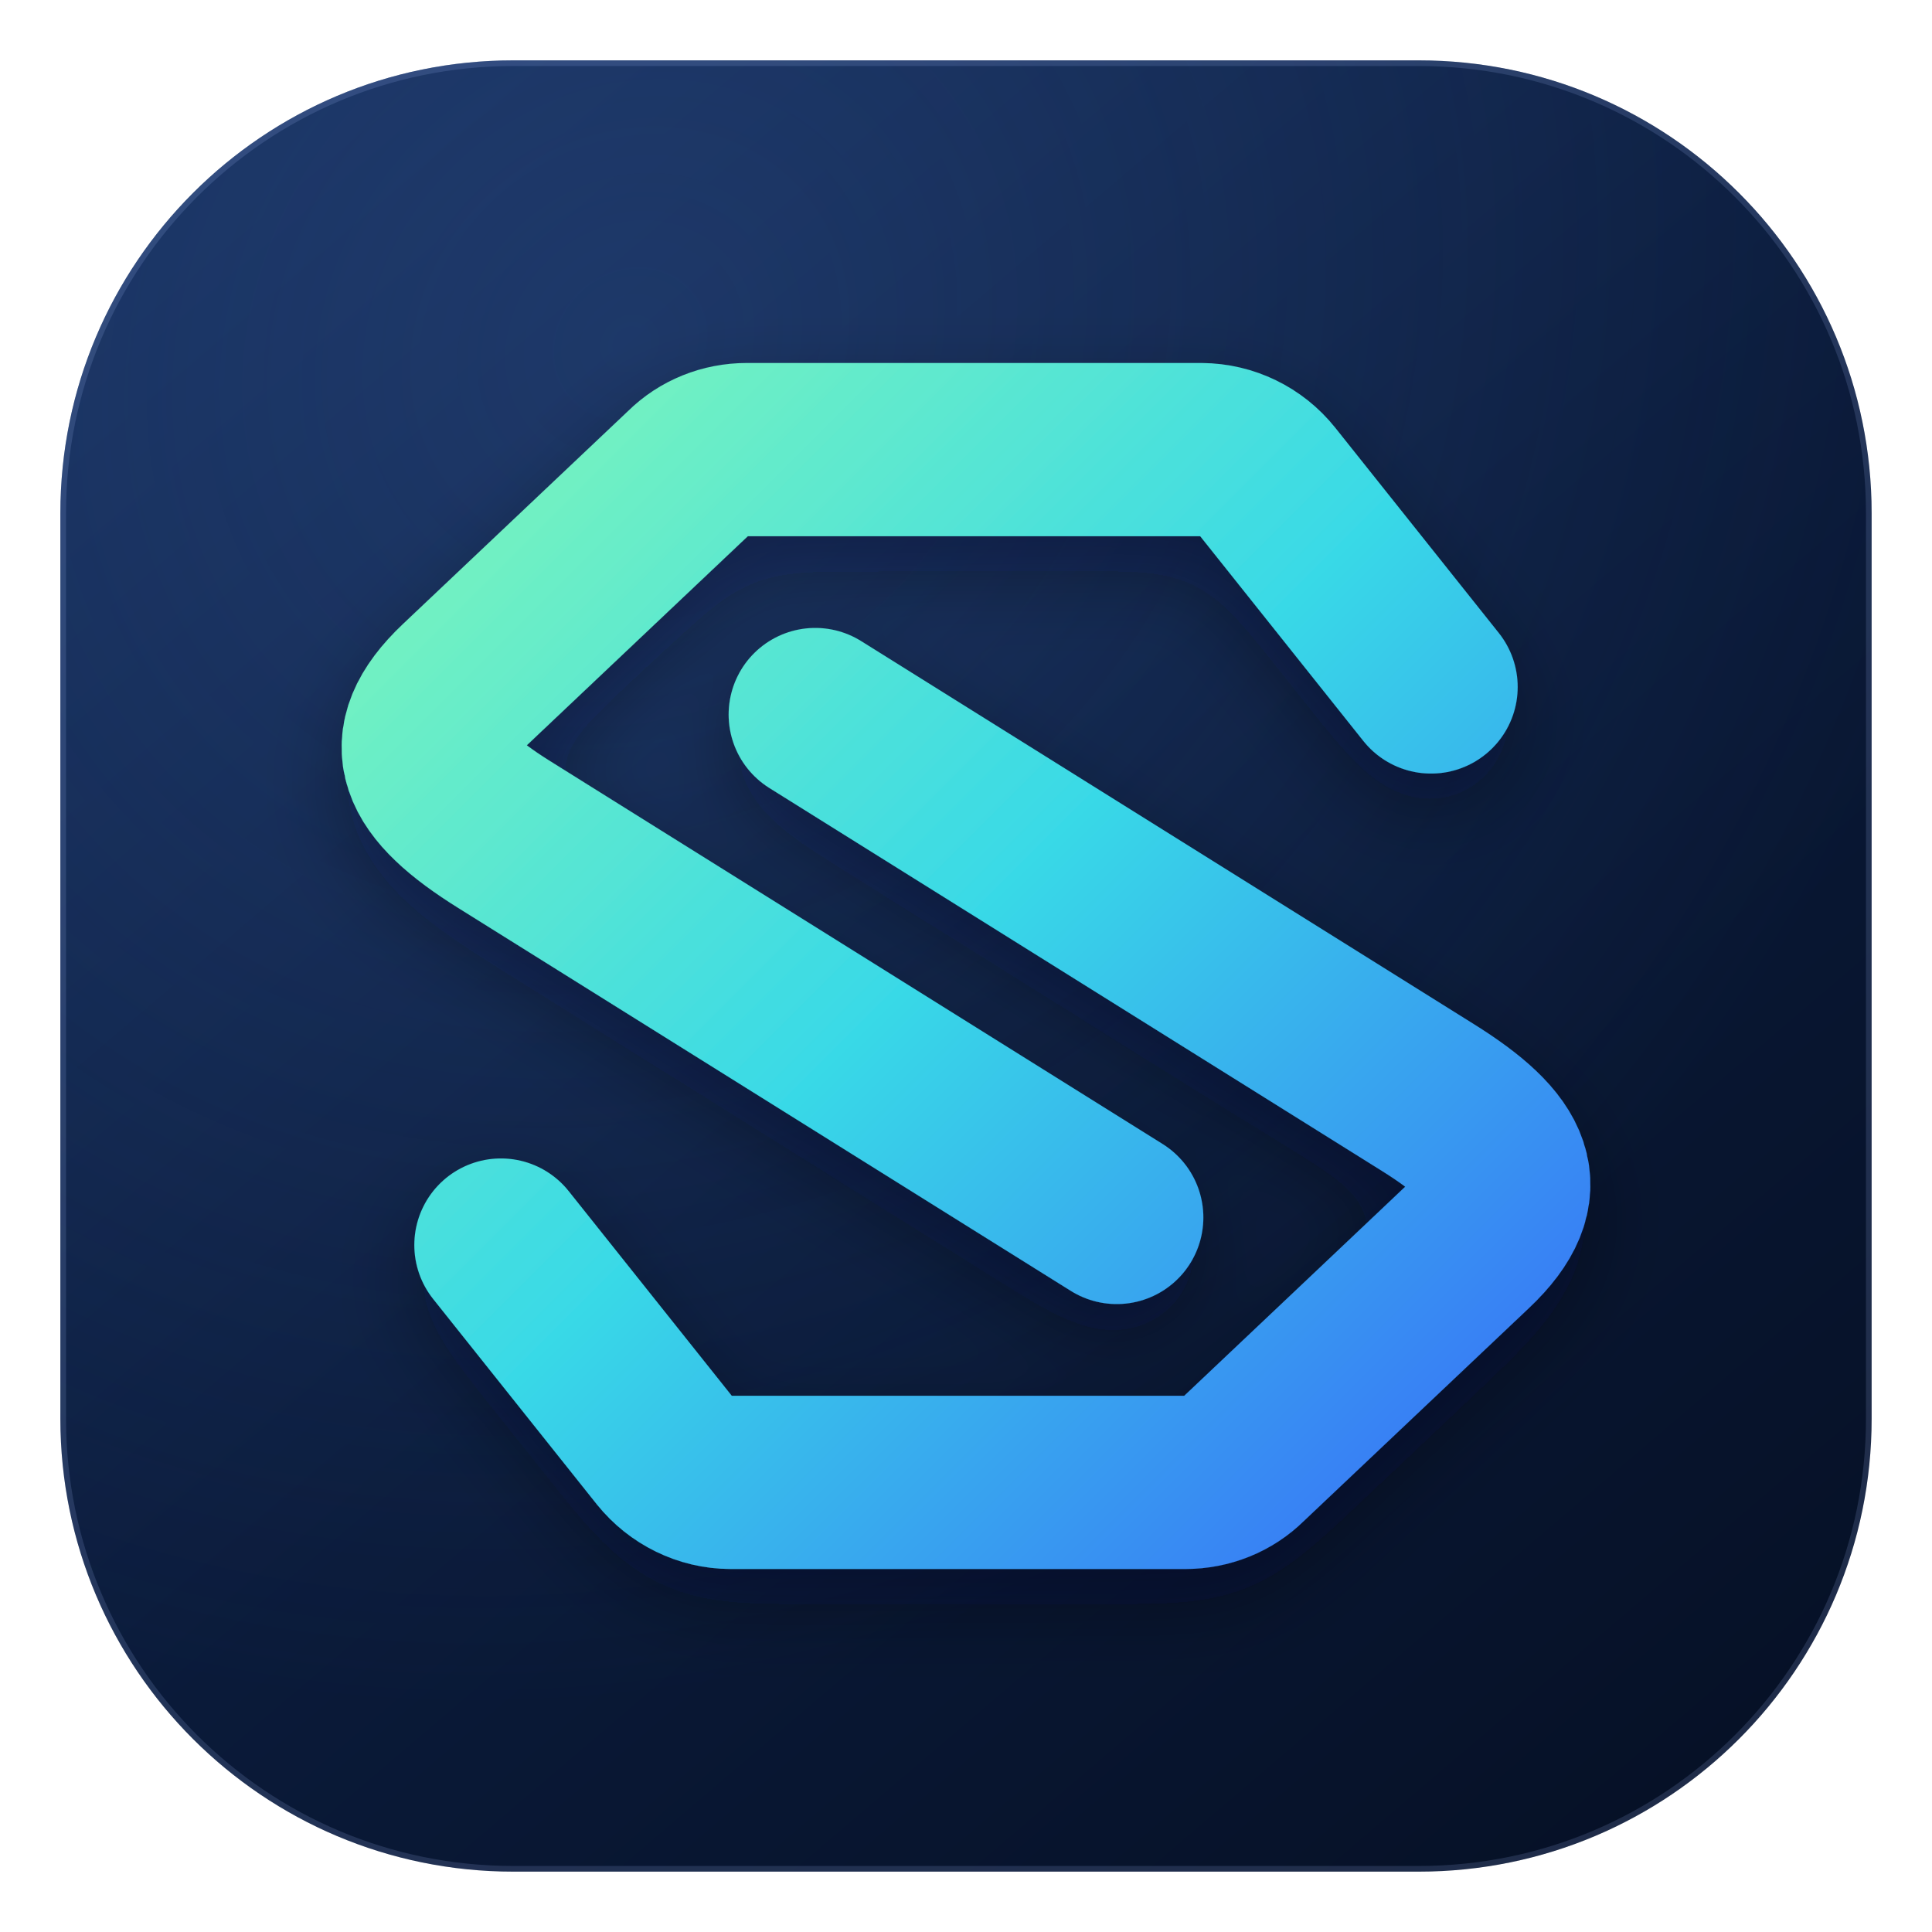
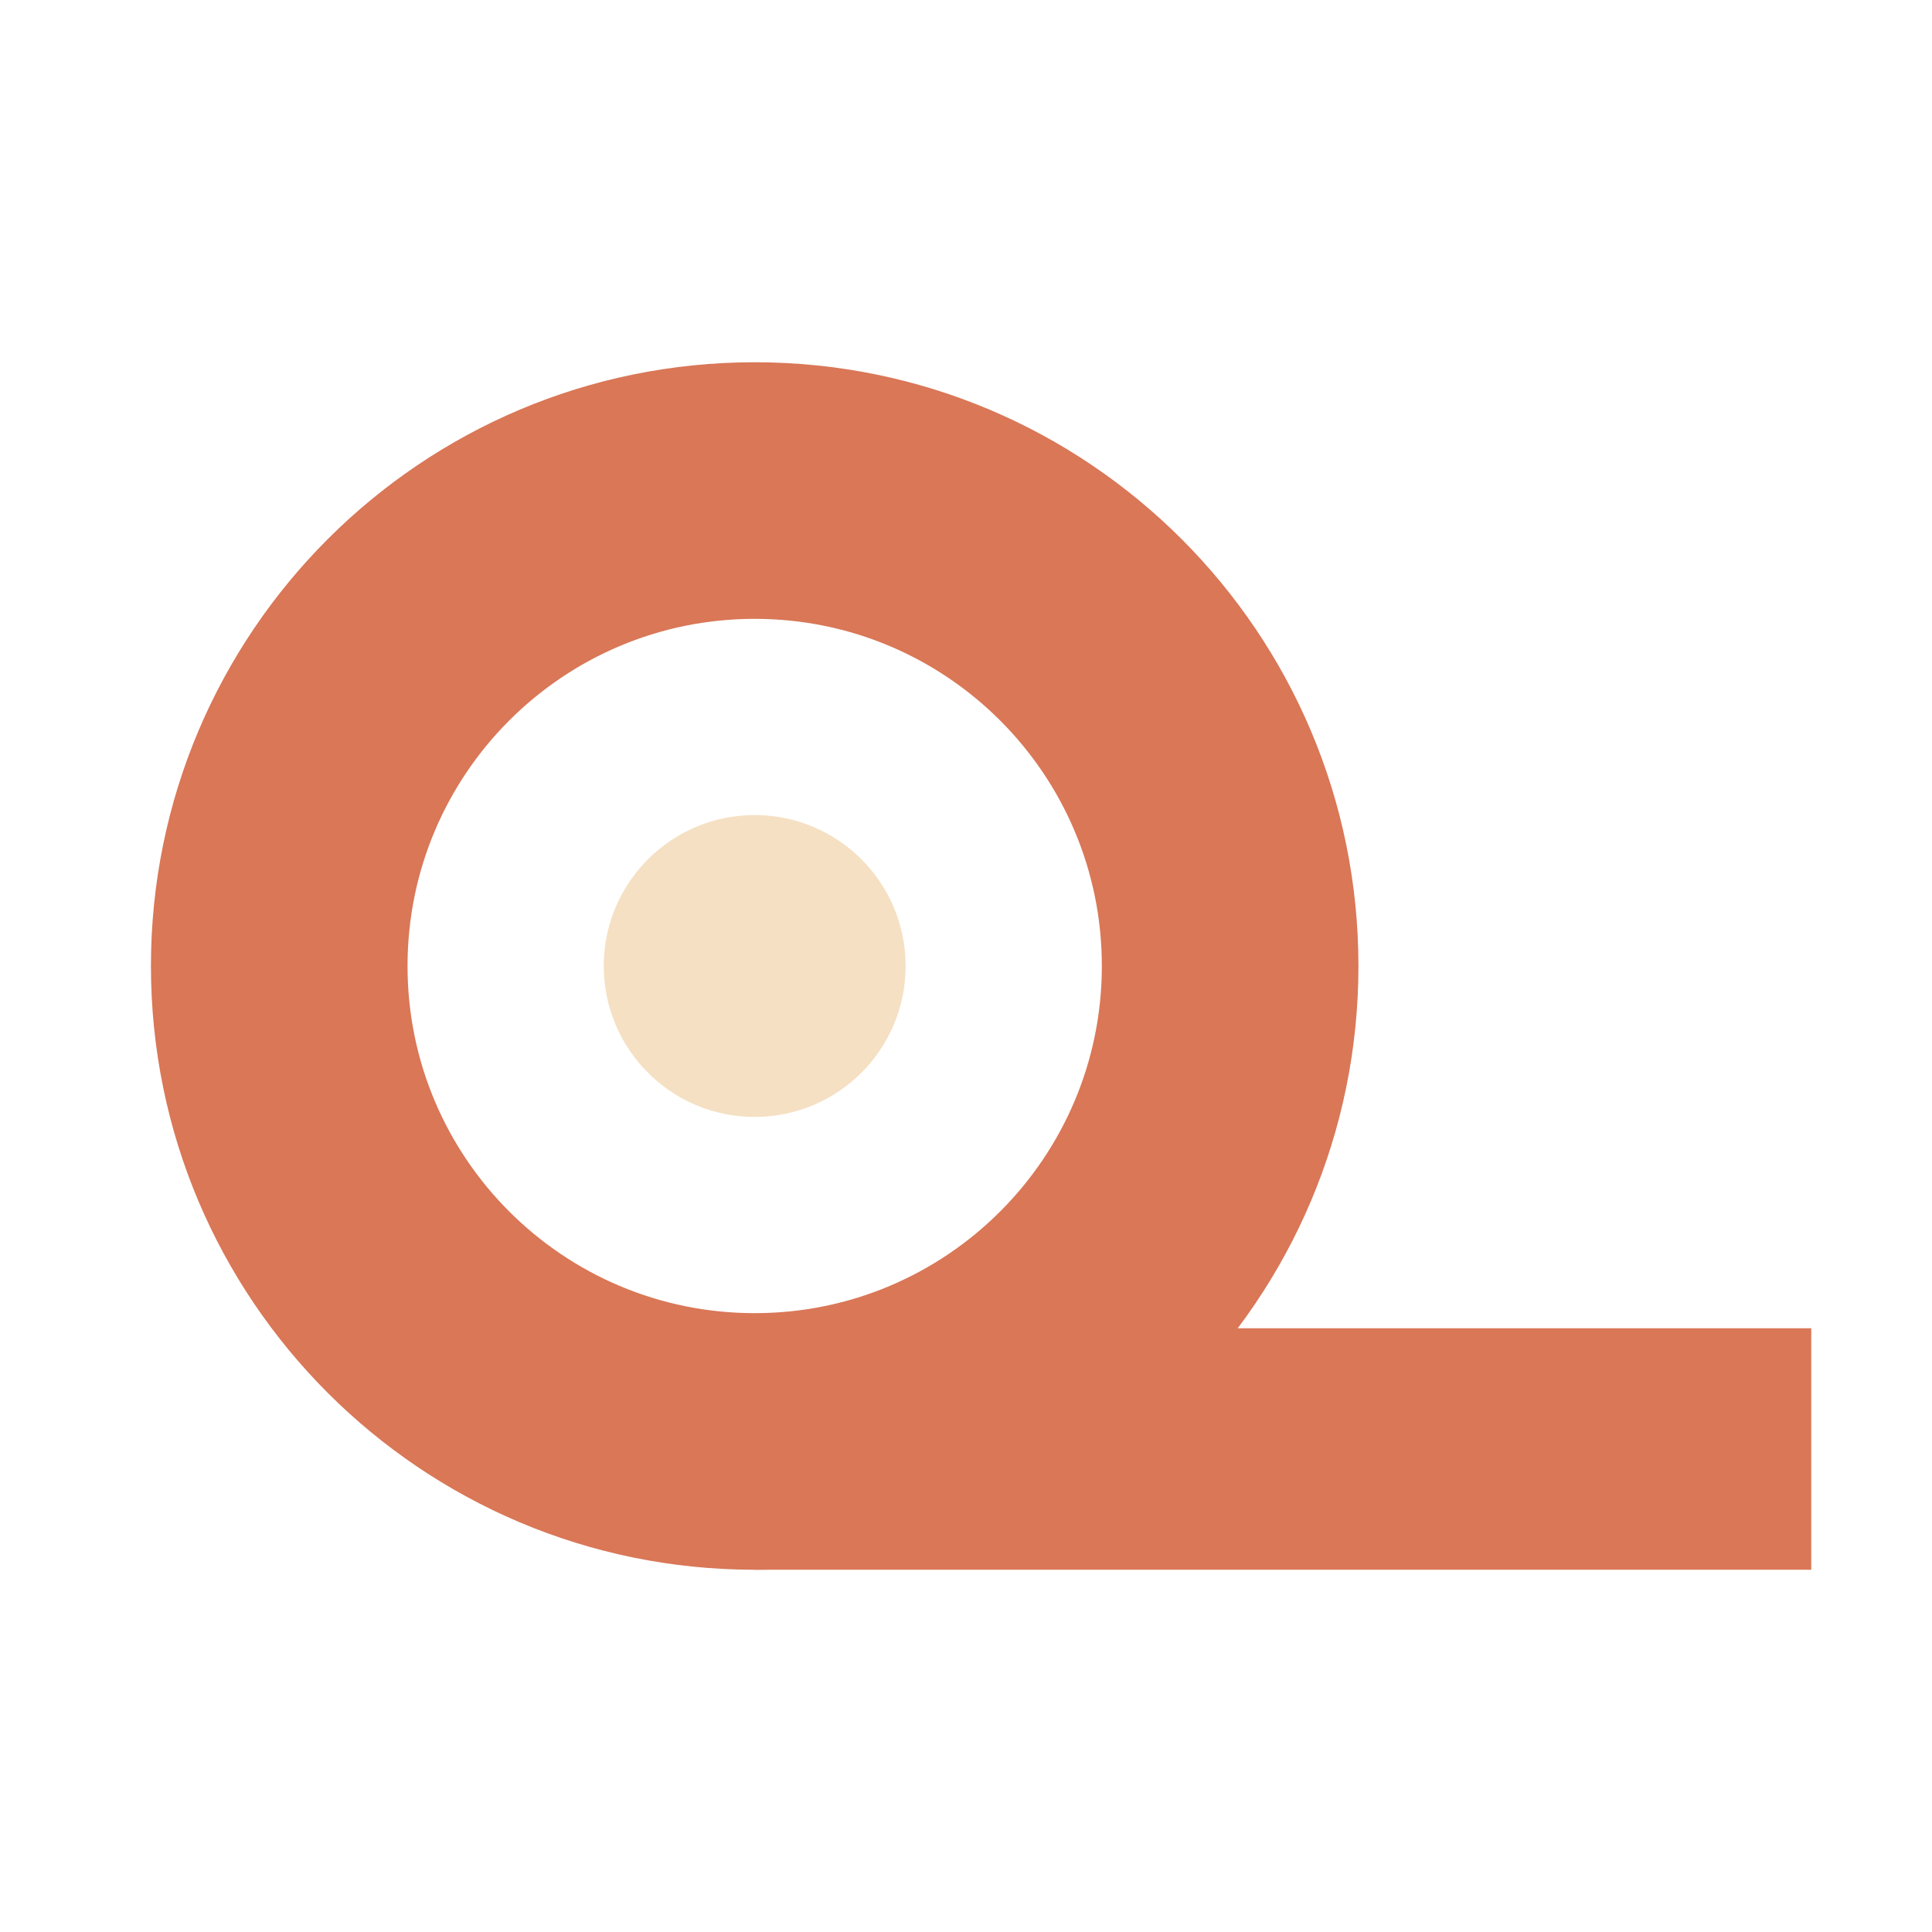
- <svg xmlns="http://www.w3.org/2000/svg" viewBox="0 0 512 512" role="img" aria-labelledby="title desc">
-   <defs>
-     <linearGradient id="s2a-bg" x1="72" y1="44" x2="442" y2="478" gradientUnits="userSpaceOnUse">
-       <stop stop-color="#142B56" />
-       <stop offset=".52" stop-color="#0A1A39" />
-       <stop offset="1" stop-color="#061127" />
-     </linearGradient>
-     <radialGradient id="s2a-ambient" cx="0" cy="0" r="1" gradientUnits="userSpaceOnUse" gradientTransform="translate(168 92) rotate(51) scale(342 382)">
-       <stop stop-color="#3E68B0" stop-opacity=".28" />
-       <stop offset="1" stop-color="#3E68B0" stop-opacity="0" />
-     </radialGradient>
-     <linearGradient id="s2a-brand" x1="4" y1="4" x2="20" y2="20" gradientUnits="userSpaceOnUse">
-       <stop stop-color="#79F4BD" />
-       <stop offset=".48" stop-color="#39D9E7" />
-       <stop offset="1" stop-color="#3875F6" />
-     </linearGradient>
-     <filter id="s2a-shadow" x="-25%" y="-25%" width="150%" height="165%" color-interpolation-filters="sRGB">
-       <feDropShadow dx="0" dy=".55" stdDeviation=".65" flood-color="#020817" flood-opacity=".34" />
-     </filter>
-   </defs>
-   <rect x="16" y="16" width="480" height="480" rx="120" fill="url(#s2a-bg)" />
-   <rect x="16" y="16" width="480" height="480" rx="120" fill="url(#s2a-ambient)" />
-   <rect x="16.75" y="16.75" width="478.5" height="478.5" rx="119.25" fill="none" stroke="#A5BFFF" stroke-opacity=".16" stroke-width="1.5" />
-   <g transform="translate(52 52) scale(17)" fill="none" stroke="url(#s2a-brand)" stroke-linecap="round" stroke-linejoin="round" stroke-width="2.7" filter="url(#s2a-shadow)">
-     <path d="m19.25 7.65-2.55-3.2a1.33 1.33 0 0 0-1.03-.5H8.58c-.34 0-.67.13-.91.37L4.15 7.65c-.93.88-.6 1.52.65 2.3l9.55 5.97" />
-     <path d="m4.75 16.35 2.55 3.2c.25.31.63.5 1.03.5h7.09c.34 0 .67-.13.91-.37l3.52-3.33c.93-.88.6-1.52-.65-2.3L9.65 8.08" />
-   </g>
+ <svg xmlns="http://www.w3.org/2000/svg" viewBox="0 0 512 512" role="img" aria-label="spool">
+   <path fill="#d97757" fill-rule="evenodd" d="M200 96a160 160 0 1 0 0 320 160 160 0 1 0 0-320Zm0 68a92 92 0 1 1 0 184 92 92 0 1 1 0-184Z" />
+   <rect x="200" y="352" width="280" height="64" fill="#d97757" />
+   <circle cx="200" cy="256" r="40" fill="#f5e0c3" />
</svg>
